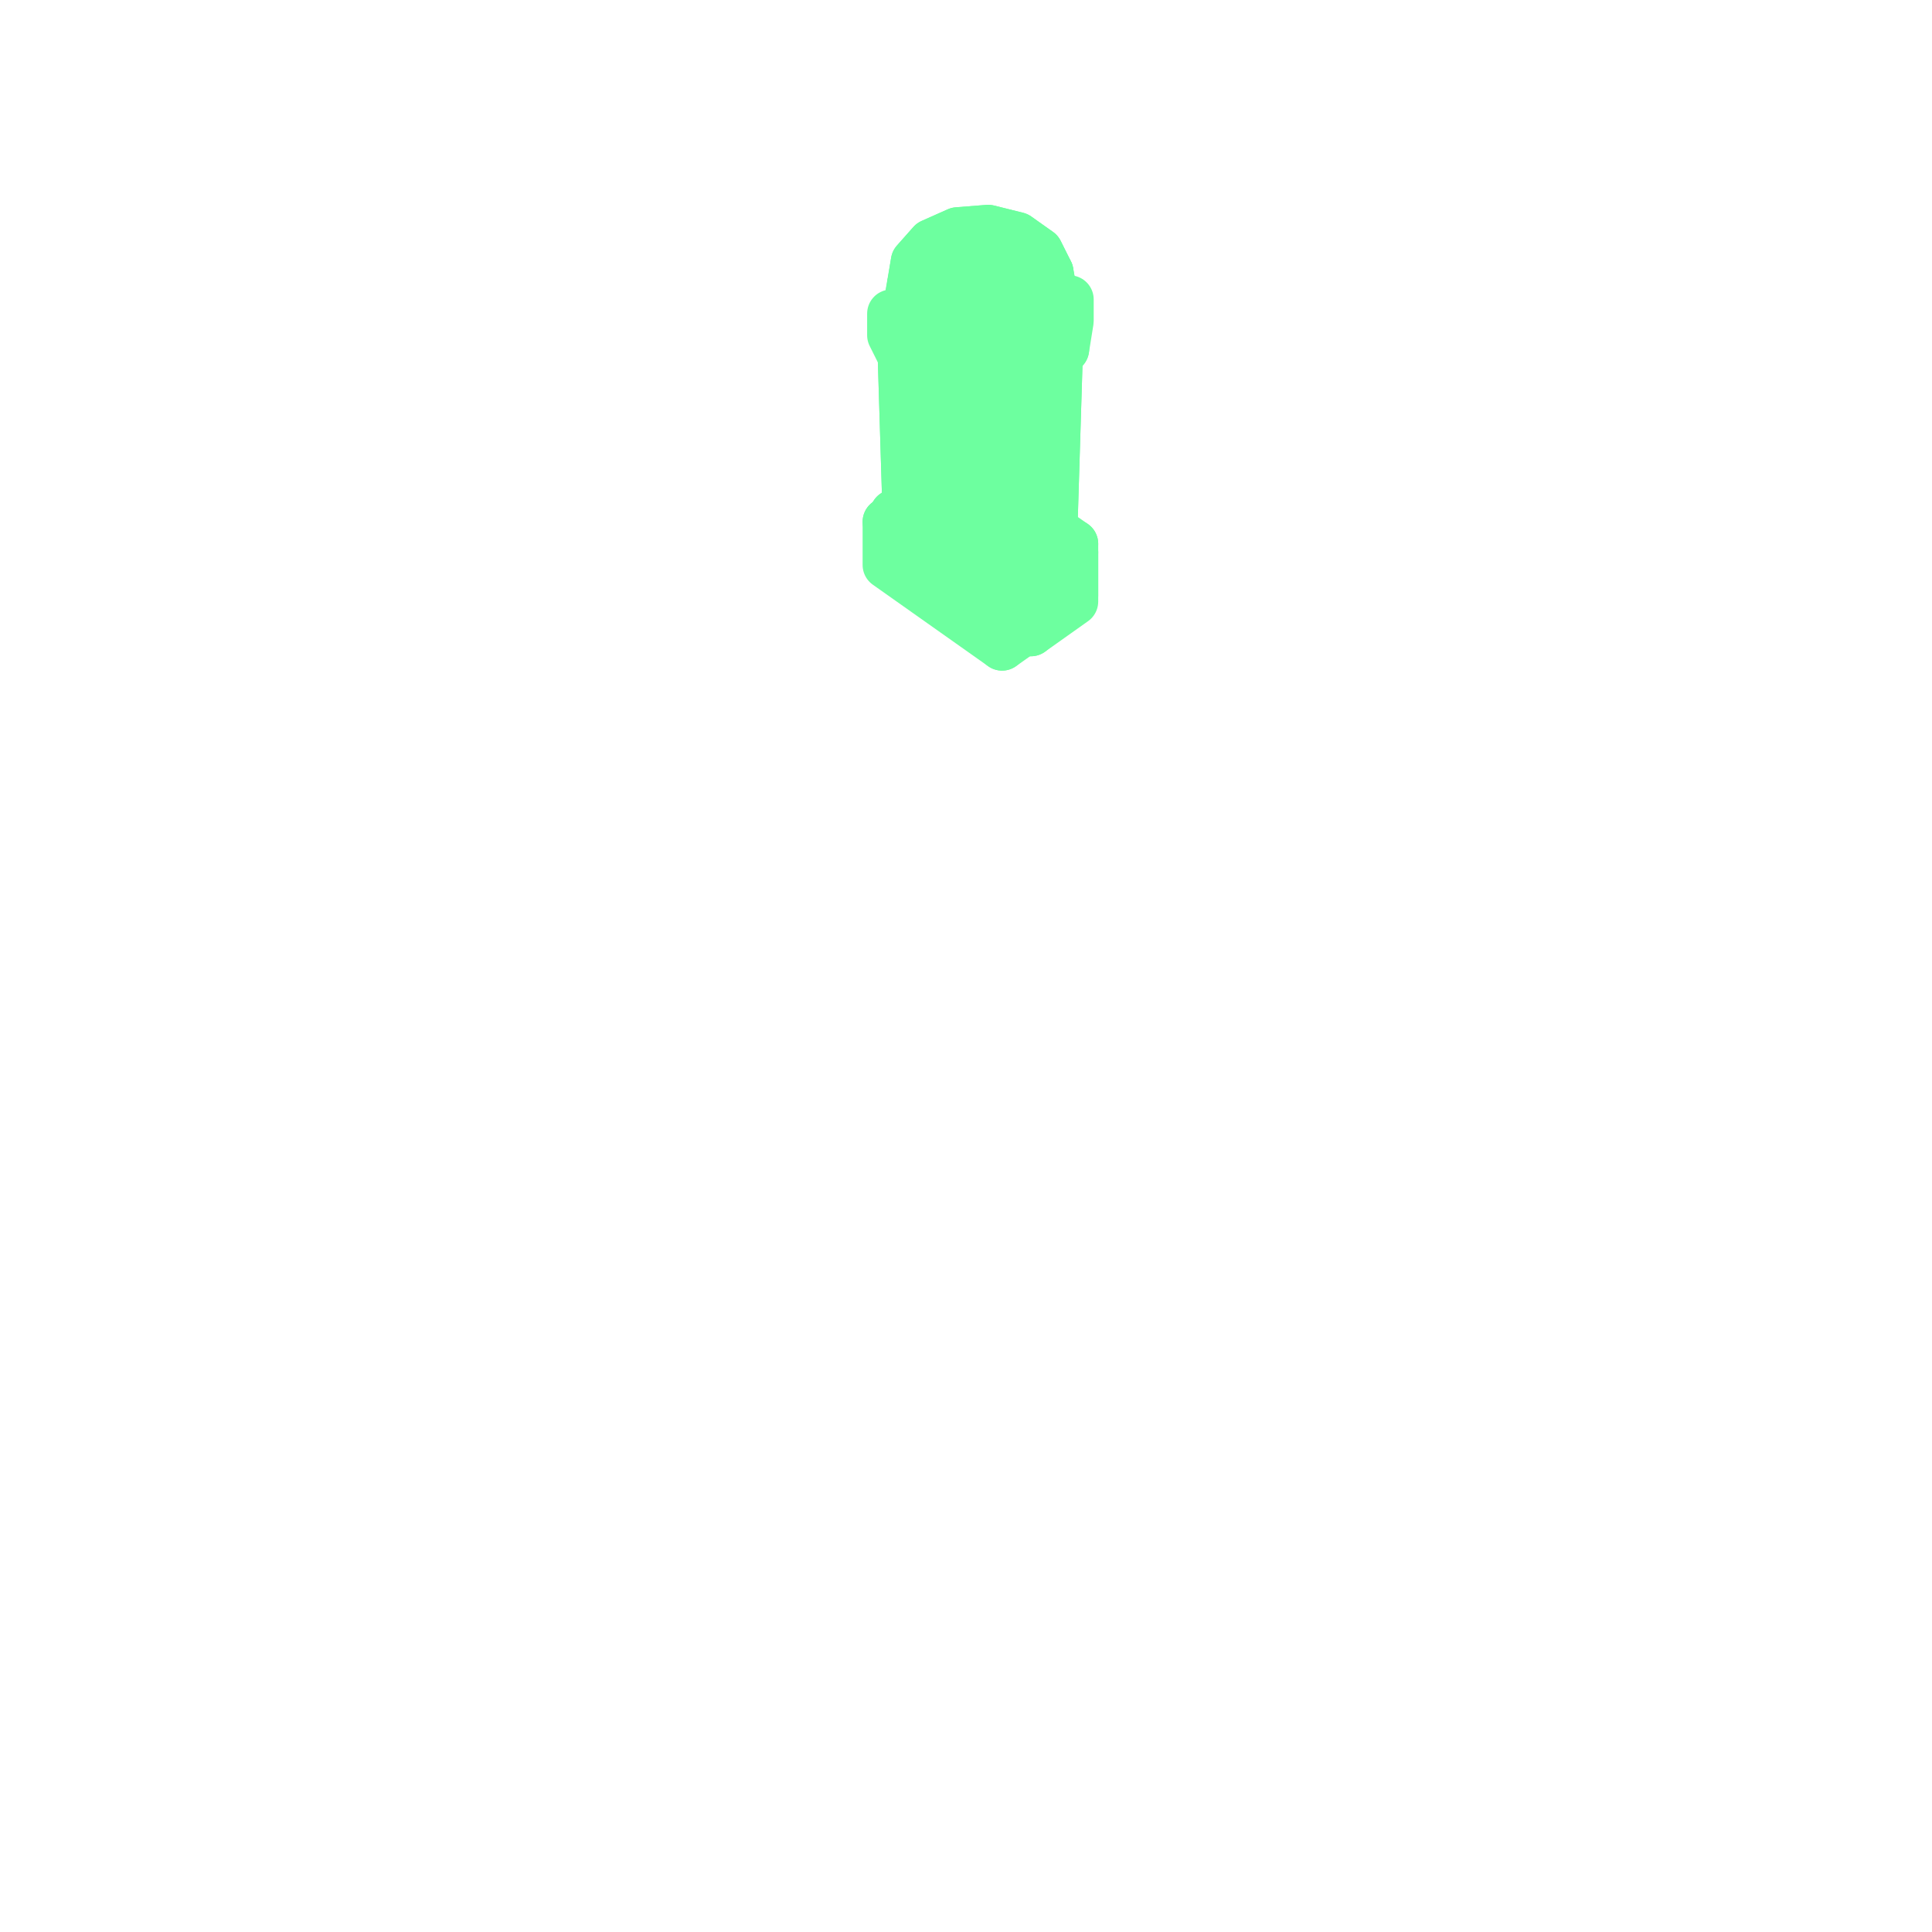
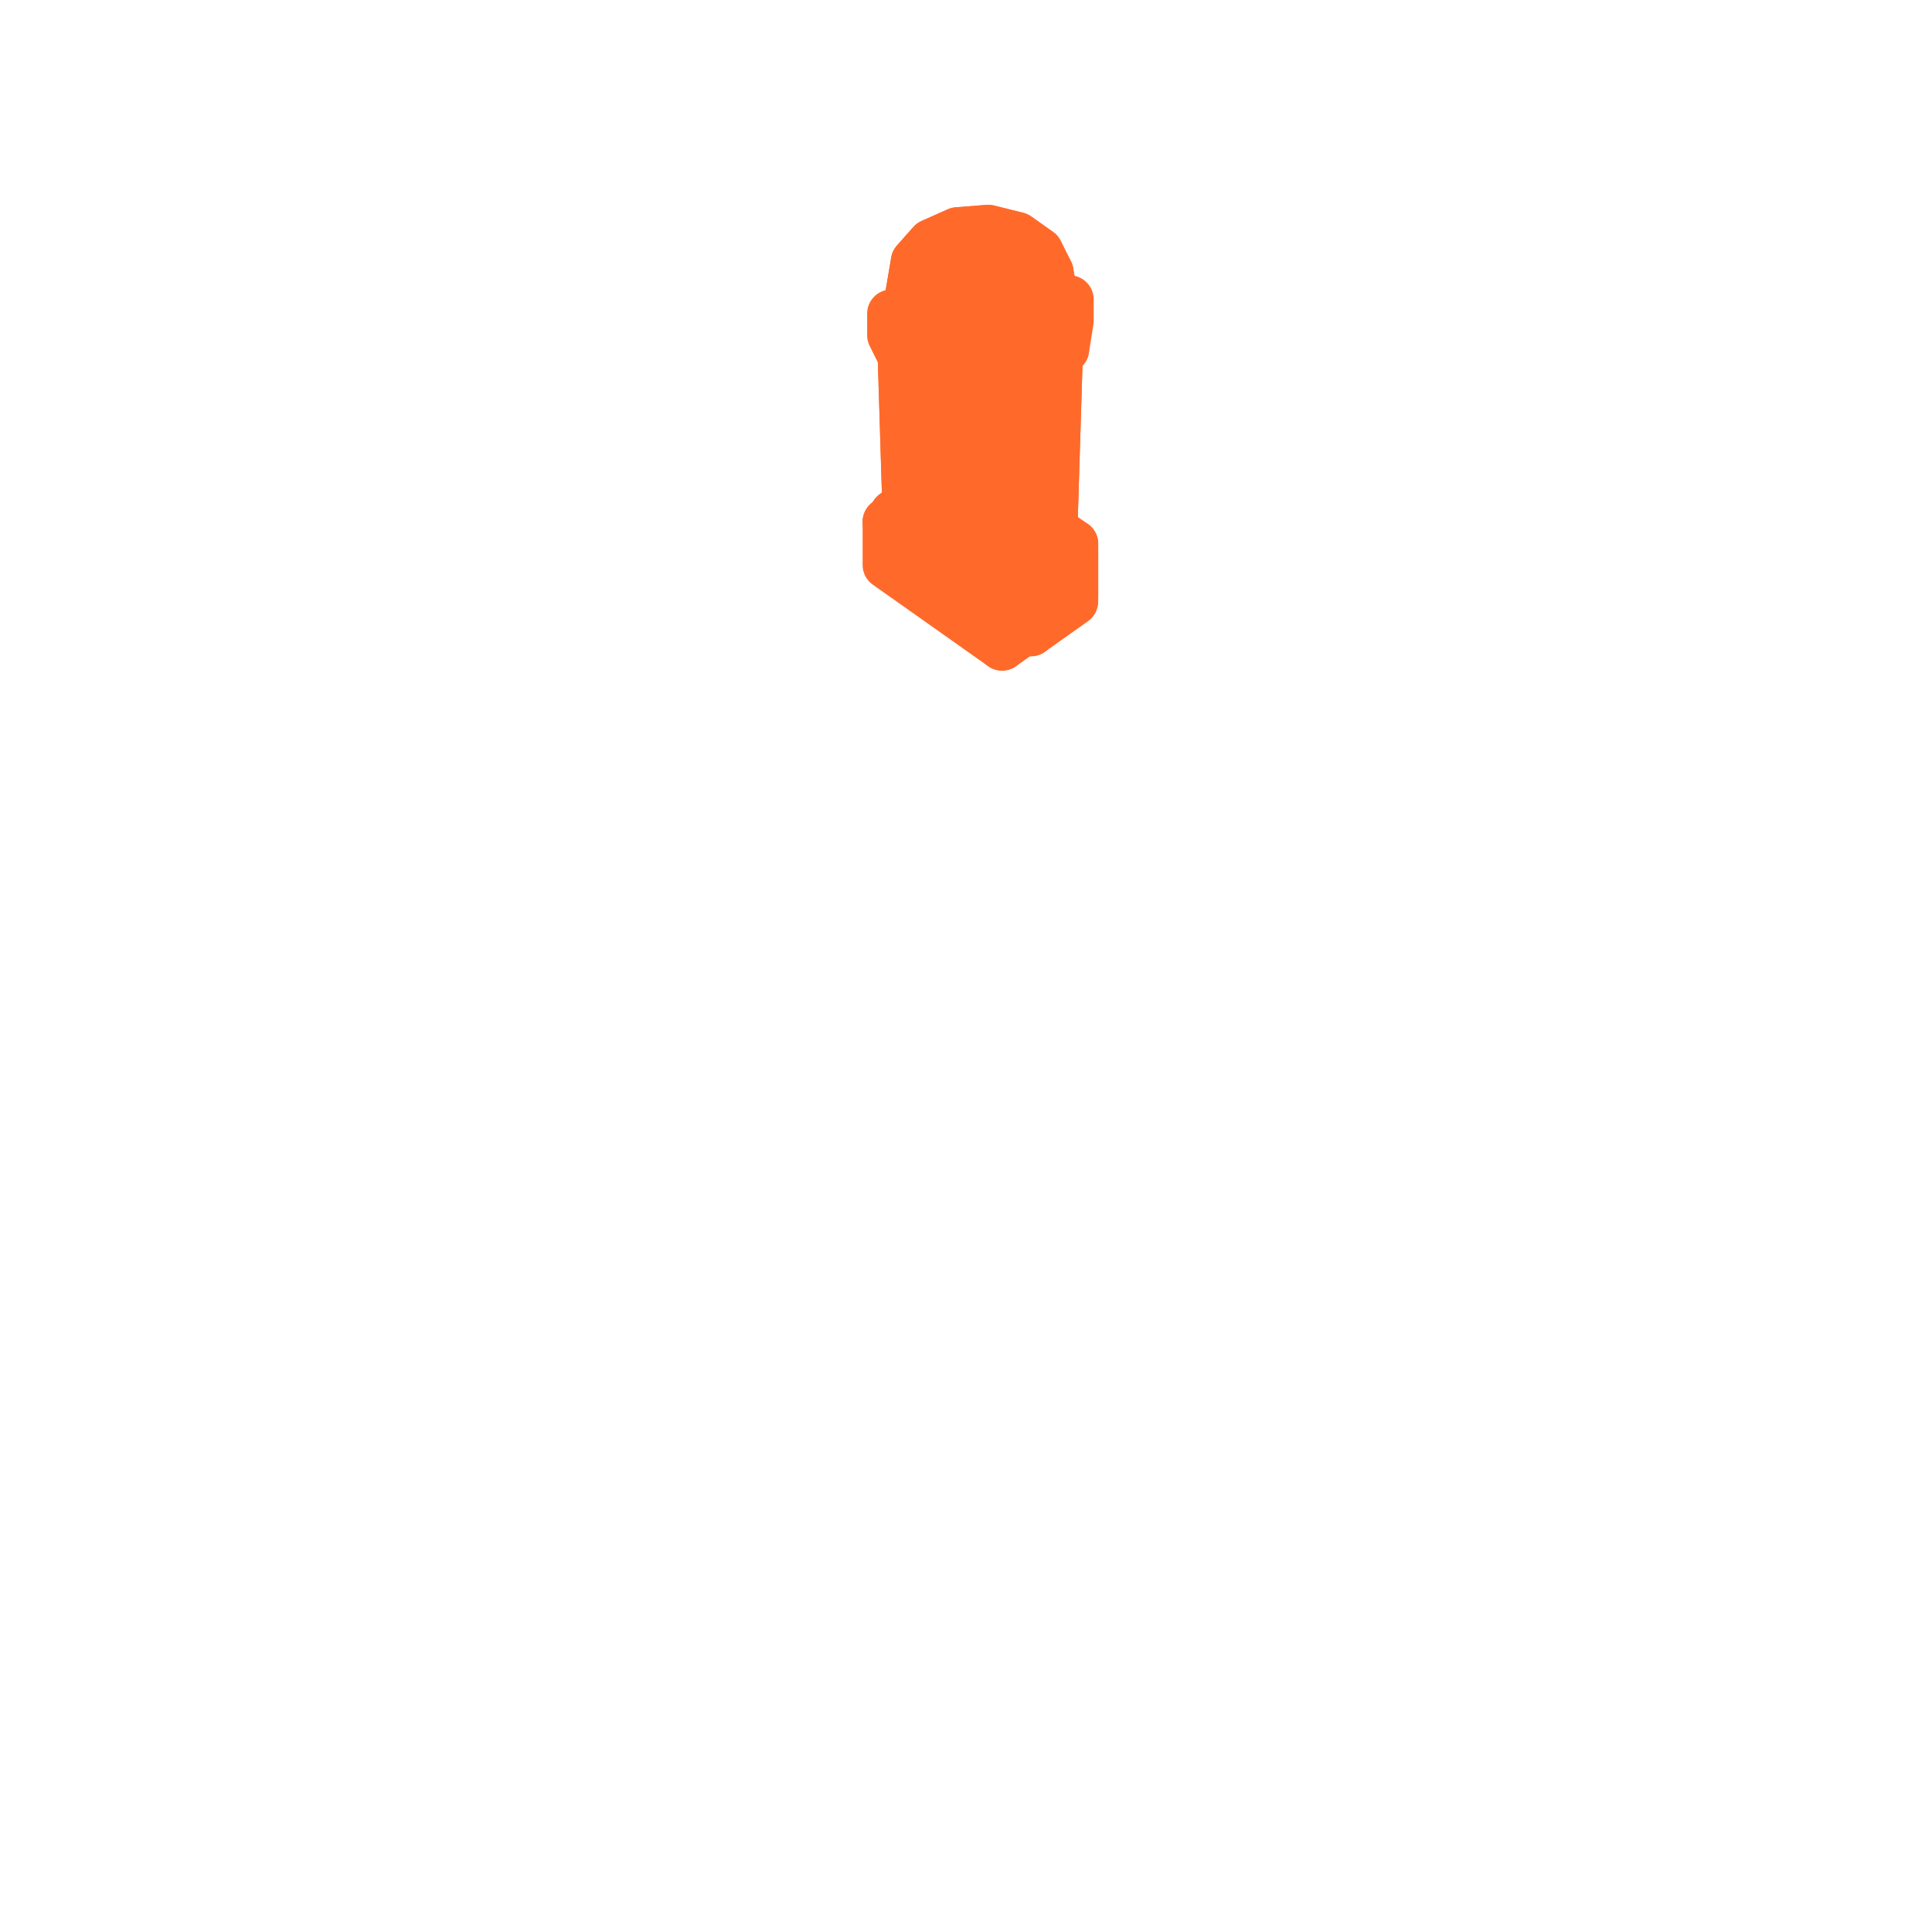
<svg xmlns="http://www.w3.org/2000/svg" viewBox="0 0 128 128" width="128" height="128" data-part-id="eq_mortar" data-type="equipment" data-direction="west">
-   <g stroke="#6dff9f" stroke-width="3.2" stroke-linejoin="round">
-     <path d="M59.7 35.8 L62.57 33.78 L62.57 32.35 L59.7 34.37 Z" fill="#6dff9f" />
-     <path d="M62.57 32.35 L62.09 32.01 L59.23 34.03 L59.7 34.37 Z" fill="#6dff9f" />
-     <path d="M59.23 35.47 L59.7 35.8 L59.7 34.37 L59.23 34.03 Z" fill="#6dff9f" />
-     <path d="M71.16 36.59 L63.52 31.19 L58.75 34.57 L66.39 39.97 Z" fill="#6dff9f" />
-     <path d="M58.75 37.43 L66.39 42.83 L66.39 39.97 L58.75 34.57 Z" fill="#6dff9f" />
-     <path d="M66.39 42.83 L71.16 39.46 L71.16 36.59 L66.39 39.97 Z" fill="#6dff9f" />
-     <path d="M68.3 41.88 L71.16 39.85 L71.16 36.03 L68.3 38.06 Z" fill="#6dff9f" />
-     <path d="M67.34 41.2 L68.3 41.88 L68.3 38.06 L67.34 37.38 Z" fill="#6dff9f" />
-     <path d="M71.16 36.03 L70.2 35.36 L67.34 37.38 L68.3 38.06 Z" fill="#6dff9f" />
+   <g stroke="#ff6a2a" stroke-width="3.2" stroke-linejoin="round">
+     <path d="M59.7 35.8 L62.57 33.78 L62.57 32.35 L59.7 34.37 Z" fill="#ff6a2a" />
+     <path d="M62.57 32.35 L62.09 32.01 L59.23 34.03 L59.7 34.37 Z" fill="#ff6a2a" />
+     <path d="M59.23 35.47 L59.7 35.8 L59.7 34.37 L59.23 34.03 Z" fill="#ff6a2a" />
+     <path d="M71.16 36.59 L63.52 31.19 L58.75 34.57 L66.39 39.97 Z" fill="#ff6a2a" />
+     <path d="M58.75 37.43 L66.39 42.83 L66.39 39.97 L58.75 34.57 Z" fill="#ff6a2a" />
+     <path d="M66.39 42.83 L71.16 39.46 L71.16 36.59 L66.39 39.97 Z" fill="#ff6a2a" />
+     <path d="M68.3 41.88 L71.16 39.85 L71.16 36.03 L68.3 38.06 Z" fill="#ff6a2a" />
+     <path d="M67.34 41.2 L68.3 41.88 L68.3 38.06 L67.34 37.38 Z" fill="#ff6a2a" />
+     <path d="M71.16 36.03 L70.2 35.36 L67.34 37.38 L68.3 38.06 Z" fill="#ff6a2a" />
    <path d="M59.72 22.63 L59.99 20.99 L60.62 17.33 L61.71 16.1 L63.44 15.33 L65.47 15.17 L67.4 15.65 L68.84 16.67 L69.52 18.03 L70.19 21.8 L69.78 35.2 L69.54 36.72 L68.39 38.01 L66.56 38.82 L64.41 39.0 L62.37 38.49 L60.84 37.41 L60.13 35.97 Z" fill="none" />
-     <path d="M69.54 36.72 L69.78 35.2 L70.19 21.8 L69.92 23.45 Z" fill="#6dff9f" stroke="#6dff9f" stroke-width="3.2" />
-     <path d="M60.13 35.97 L60.84 37.41 L60.5 24.2 L59.72 22.63 Z" fill="#6dff9f" stroke="#6dff9f" stroke-width="3.2" />
-     <path d="M68.39 38.01 L69.54 36.72 L69.92 23.45 L68.68 24.85 Z" fill="#6dff9f" stroke="#6dff9f" stroke-width="3.2" />
-     <path d="M60.84 37.41 L62.37 38.49 L62.15 25.37 L60.5 24.2 Z" fill="#6dff9f" stroke="#6dff9f" stroke-width="3.2" />
-     <path d="M66.56 38.82 L68.39 38.01 L68.68 24.85 L66.69 25.73 Z" fill="#6dff9f" stroke="#6dff9f" stroke-width="3.2" />
-     <path d="M62.37 38.49 L64.41 39.0 L64.37 25.92 L62.15 25.37 Z" fill="#6dff9f" stroke="#6dff9f" stroke-width="3.2" />
-     <path d="M64.41 39.0 L66.56 38.82 L66.69 25.73 L64.37 25.92 Z" fill="#6dff9f" stroke="#6dff9f" stroke-width="3.2" />
-     <path d="M70.56 23.13 L70.86 21.27 L70.86 19.84 L70.56 21.69 Z" fill="#6dff9f" stroke="#6dff9f" stroke-width="3.2" />
-     <path d="M69.92 23.45 L70.19 21.8 L69.52 18.03 L69.29 19.47 Z" fill="#6dff9f" stroke="#6dff9f" stroke-width="3.2" />
-     <path d="M59.05 22.21 L59.93 23.97 L59.93 22.54 L59.05 20.78 Z" fill="#6dff9f" stroke="#6dff9f" stroke-width="3.2" />
-     <path d="M59.72 22.63 L60.5 24.2 L61.07 20.13 L60.39 18.76 Z" fill="#6dff9f" stroke="#6dff9f" stroke-width="3.2" />
-     <path d="M61.71 16.1 L60.62 17.33 L60.39 18.76 L61.07 20.13 L62.51 21.15 L64.44 21.62 L66.47 21.46 L68.2 20.69 L69.29 19.47 L69.52 18.03 L68.84 16.67 L67.4 15.65 L65.47 15.17 L63.44 15.33 Z" fill="#6dff9f" stroke="#6dff9f" stroke-width="3.2" />
-     <path d="M69.15 24.71 L70.56 23.13 L70.56 21.69 L69.15 23.28 Z" fill="#6dff9f" stroke="#6dff9f" stroke-width="3.2" />
-     <path d="M62.66 16.21 L61.82 17.23 L61.82 18.42 L62.66 19.45 L64.12 20.04 L65.79 20.04 L67.25 19.45 L68.08 18.42 L68.08 17.23 L67.25 16.21 L65.79 15.61 L64.12 15.61 Z" fill="#6dff9f" stroke="#6dff9f" stroke-width="3.2" />
-     <path d="M68.68 24.85 L69.92 23.45 L69.29 19.47 L68.2 20.69 Z" fill="#6dff9f" stroke="#6dff9f" stroke-width="3.2" />
-     <path d="M59.93 23.97 L61.79 25.3 L61.79 23.86 L59.93 22.54 Z" fill="#6dff9f" stroke="#6dff9f" stroke-width="3.2" />
-     <path d="M60.5 24.2 L62.15 25.37 L62.51 21.15 L61.07 20.13 Z" fill="#6dff9f" stroke="#6dff9f" stroke-width="3.2" />
-     <path d="M61.82 18.99 L62.66 20.02 L62.66 19.45 L61.82 18.42 Z" fill="#6dff9f" stroke="#6dff9f" stroke-width="3.2" />
-     <path d="M67.25 20.02 L68.08 18.99 L68.08 18.42 L67.25 19.45 Z" fill="#6dff9f" stroke="#6dff9f" stroke-width="3.2" />
-     <path d="M66.69 25.73 L68.68 24.85 L68.2 20.69 L66.47 21.46 Z" fill="#6dff9f" stroke="#6dff9f" stroke-width="3.2" />
-     <path d="M66.92 25.7 L69.15 24.71 L69.15 23.28 L66.92 24.27 Z" fill="#6dff9f" stroke="#6dff9f" stroke-width="3.2" />
-     <path d="M62.15 25.37 L64.37 25.92 L64.44 21.62 L62.51 21.15 Z" fill="#6dff9f" stroke="#6dff9f" stroke-width="3.2" />
-     <path d="M61.79 25.3 L64.29 25.91 L64.29 24.48 L61.79 23.86 Z" fill="#6dff9f" stroke="#6dff9f" stroke-width="3.2" />
-     <path d="M64.37 25.92 L66.69 25.73 L66.47 21.46 L64.44 21.62 Z" fill="#6dff9f" stroke="#6dff9f" stroke-width="3.2" />
-     <path d="M62.66 20.02 L64.12 20.61 L64.12 20.04 L62.66 19.45 Z" fill="#6dff9f" stroke="#6dff9f" stroke-width="3.2" />
-     <path d="M65.79 20.61 L67.25 20.02 L67.25 19.45 L65.79 20.04 Z" fill="#6dff9f" stroke="#6dff9f" stroke-width="3.2" />
-     <path d="M64.29 25.91 L66.92 25.7 L66.92 24.27 L64.29 24.48 Z" fill="#6dff9f" stroke="#6dff9f" stroke-width="3.2" />
-     <path d="M64.12 20.61 L65.79 20.61 L65.79 20.04 L64.12 20.04 Z" fill="#6dff9f" stroke="#6dff9f" stroke-width="3.2" />
+     <path d="M69.54 36.72 L69.78 35.2 L70.19 21.8 L69.92 23.45 Z" fill="#ff6a2a" stroke="#ff6a2a" stroke-width="3.2" />
+     <path d="M60.13 35.97 L60.84 37.41 L60.5 24.2 L59.72 22.63 Z" fill="#ff6a2a" stroke="#ff6a2a" stroke-width="3.2" />
+     <path d="M68.39 38.01 L69.54 36.72 L69.92 23.45 L68.68 24.85 Z" fill="#ff6a2a" stroke="#ff6a2a" stroke-width="3.2" />
+     <path d="M60.84 37.41 L62.37 38.49 L62.15 25.37 L60.5 24.2 Z" fill="#ff6a2a" stroke="#ff6a2a" stroke-width="3.2" />
+     <path d="M66.56 38.82 L68.39 38.01 L68.68 24.85 L66.69 25.73 Z" fill="#ff6a2a" stroke="#ff6a2a" stroke-width="3.2" />
+     <path d="M62.37 38.49 L64.41 39.0 L64.37 25.92 L62.15 25.37 Z" fill="#ff6a2a" stroke="#ff6a2a" stroke-width="3.2" />
+     <path d="M64.41 39.0 L66.56 38.82 L66.69 25.73 L64.37 25.92 Z" fill="#ff6a2a" stroke="#ff6a2a" stroke-width="3.2" />
+     <path d="M70.56 23.13 L70.86 21.27 L70.86 19.84 L70.56 21.69 Z" fill="#ff6a2a" stroke="#ff6a2a" stroke-width="3.2" />
+     <path d="M69.92 23.45 L70.19 21.8 L69.52 18.03 L69.29 19.47 Z" fill="#ff6a2a" stroke="#ff6a2a" stroke-width="3.2" />
+     <path d="M59.05 22.21 L59.93 23.97 L59.93 22.54 L59.05 20.78 Z" fill="#ff6a2a" stroke="#ff6a2a" stroke-width="3.2" />
+     <path d="M59.72 22.63 L60.5 24.2 L61.07 20.13 L60.39 18.76 Z" fill="#ff6a2a" stroke="#ff6a2a" stroke-width="3.2" />
+     <path d="M61.71 16.1 L60.62 17.33 L60.39 18.76 L61.07 20.13 L62.51 21.15 L64.44 21.62 L66.47 21.46 L68.2 20.69 L69.29 19.47 L69.52 18.03 L68.84 16.67 L67.4 15.65 L65.47 15.17 L63.44 15.33 Z" fill="#ff6a2a" stroke="#ff6a2a" stroke-width="3.2" />
+     <path d="M69.15 24.71 L70.56 23.13 L70.56 21.69 L69.15 23.28 Z" fill="#ff6a2a" stroke="#ff6a2a" stroke-width="3.2" />
+     <path d="M62.66 16.21 L61.82 17.23 L61.82 18.42 L62.66 19.45 L64.12 20.04 L65.79 20.04 L67.25 19.45 L68.08 18.42 L68.08 17.23 L67.25 16.21 L65.79 15.61 L64.12 15.61 Z" fill="#ff6a2a" stroke="#ff6a2a" stroke-width="3.2" />
+     <path d="M68.68 24.85 L69.92 23.45 L69.29 19.47 L68.2 20.69 Z" fill="#ff6a2a" stroke="#ff6a2a" stroke-width="3.2" />
+     <path d="M59.93 23.97 L61.79 25.3 L61.79 23.86 L59.93 22.54 Z" fill="#ff6a2a" stroke="#ff6a2a" stroke-width="3.2" />
+     <path d="M60.5 24.2 L62.15 25.37 L62.51 21.15 L61.07 20.13 Z" fill="#ff6a2a" stroke="#ff6a2a" stroke-width="3.2" />
+     <path d="M61.82 18.99 L62.66 20.02 L62.66 19.45 L61.82 18.42 Z" fill="#ff6a2a" stroke="#ff6a2a" stroke-width="3.2" />
+     <path d="M67.25 20.02 L68.08 18.99 L68.08 18.42 L67.25 19.45 Z" fill="#ff6a2a" stroke="#ff6a2a" stroke-width="3.2" />
+     <path d="M66.69 25.73 L68.68 24.85 L68.2 20.69 L66.47 21.46 Z" fill="#ff6a2a" stroke="#ff6a2a" stroke-width="3.2" />
+     <path d="M66.92 25.7 L69.15 24.71 L69.15 23.28 L66.92 24.27 Z" fill="#ff6a2a" stroke="#ff6a2a" stroke-width="3.2" />
+     <path d="M62.15 25.37 L64.37 25.92 L64.44 21.62 L62.51 21.15 Z" fill="#ff6a2a" stroke="#ff6a2a" stroke-width="3.2" />
+     <path d="M61.79 25.3 L64.29 25.91 L64.29 24.48 L61.79 23.86 Z" fill="#ff6a2a" stroke="#ff6a2a" stroke-width="3.2" />
+     <path d="M64.37 25.92 L66.69 25.73 L66.47 21.46 L64.44 21.62 Z" fill="#ff6a2a" stroke="#ff6a2a" stroke-width="3.2" />
+     <path d="M62.66 20.02 L64.12 20.61 L64.12 20.04 L62.66 19.45 Z" fill="#ff6a2a" stroke="#ff6a2a" stroke-width="3.2" />
+     <path d="M65.79 20.61 L67.25 20.02 L67.25 19.45 L65.79 20.04 Z" fill="#ff6a2a" stroke="#ff6a2a" stroke-width="3.2" />
+     <path d="M64.29 25.91 L66.92 25.7 L66.92 24.27 L64.29 24.48 Z" fill="#ff6a2a" stroke="#ff6a2a" stroke-width="3.2" />
+     <path d="M64.12 20.61 L65.79 20.61 L65.79 20.04 L64.12 20.04 Z" fill="#ff6a2a" stroke="#ff6a2a" stroke-width="3.2" />
  </g>
</svg>
